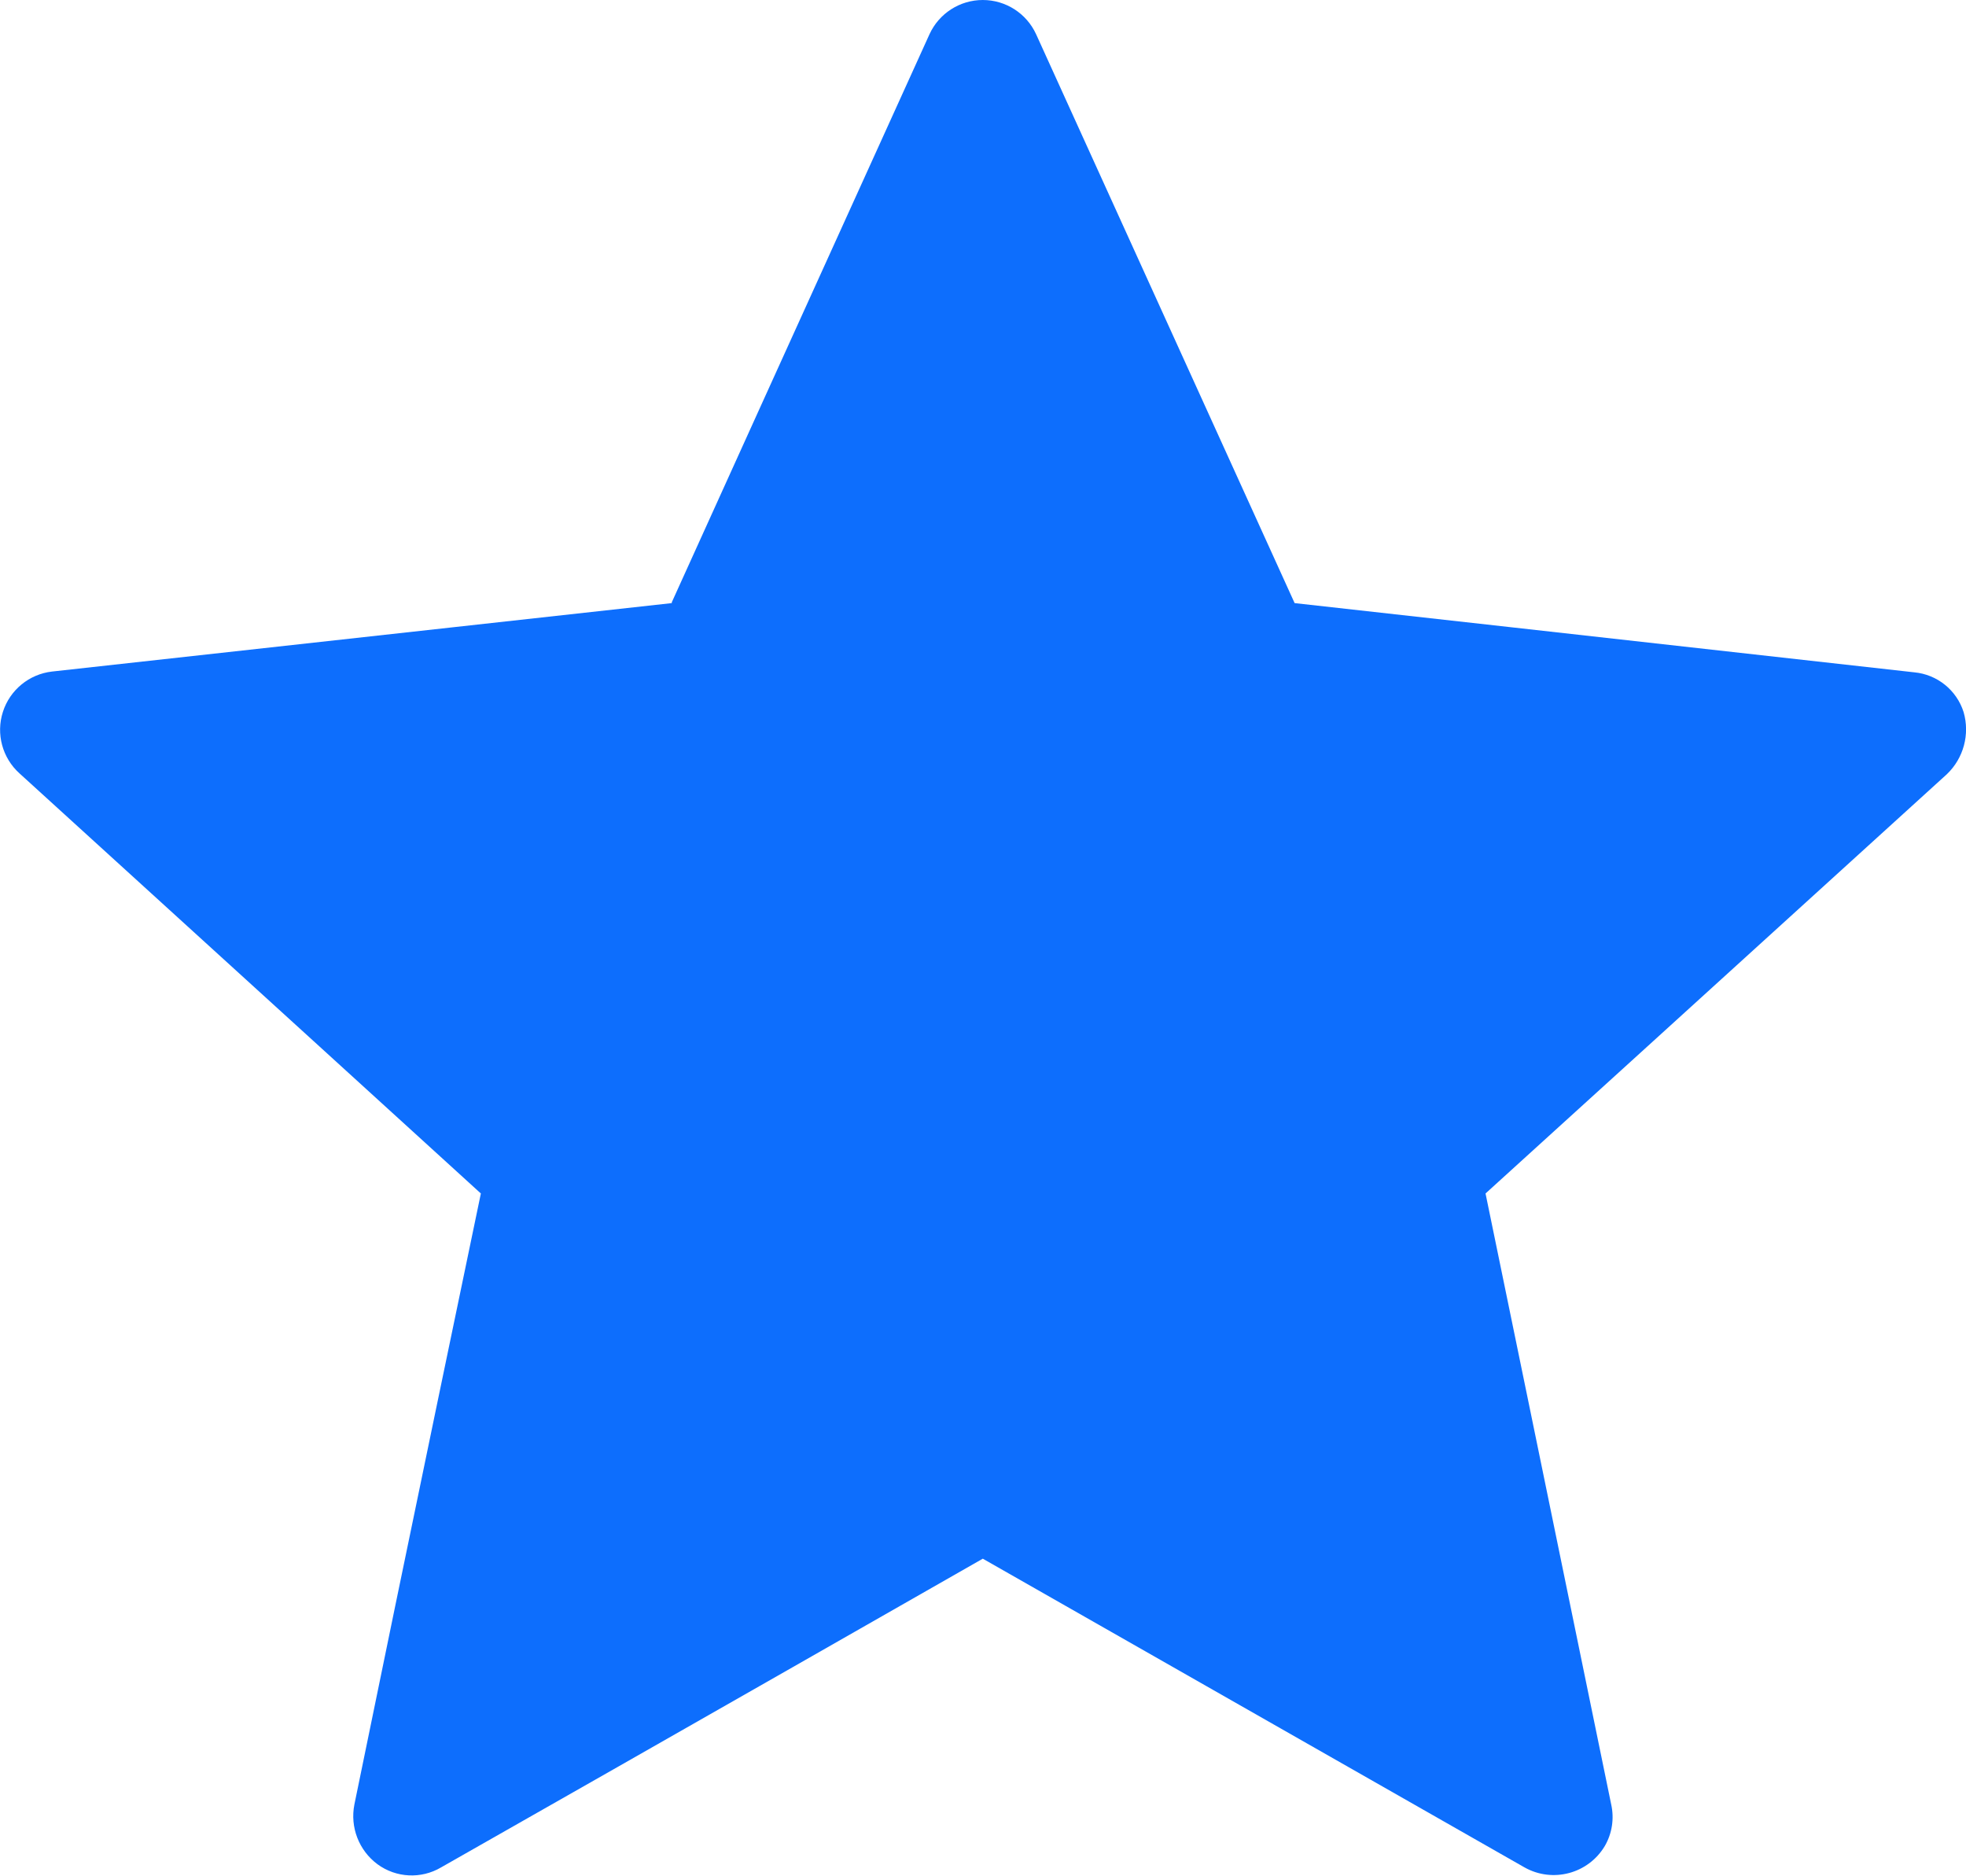
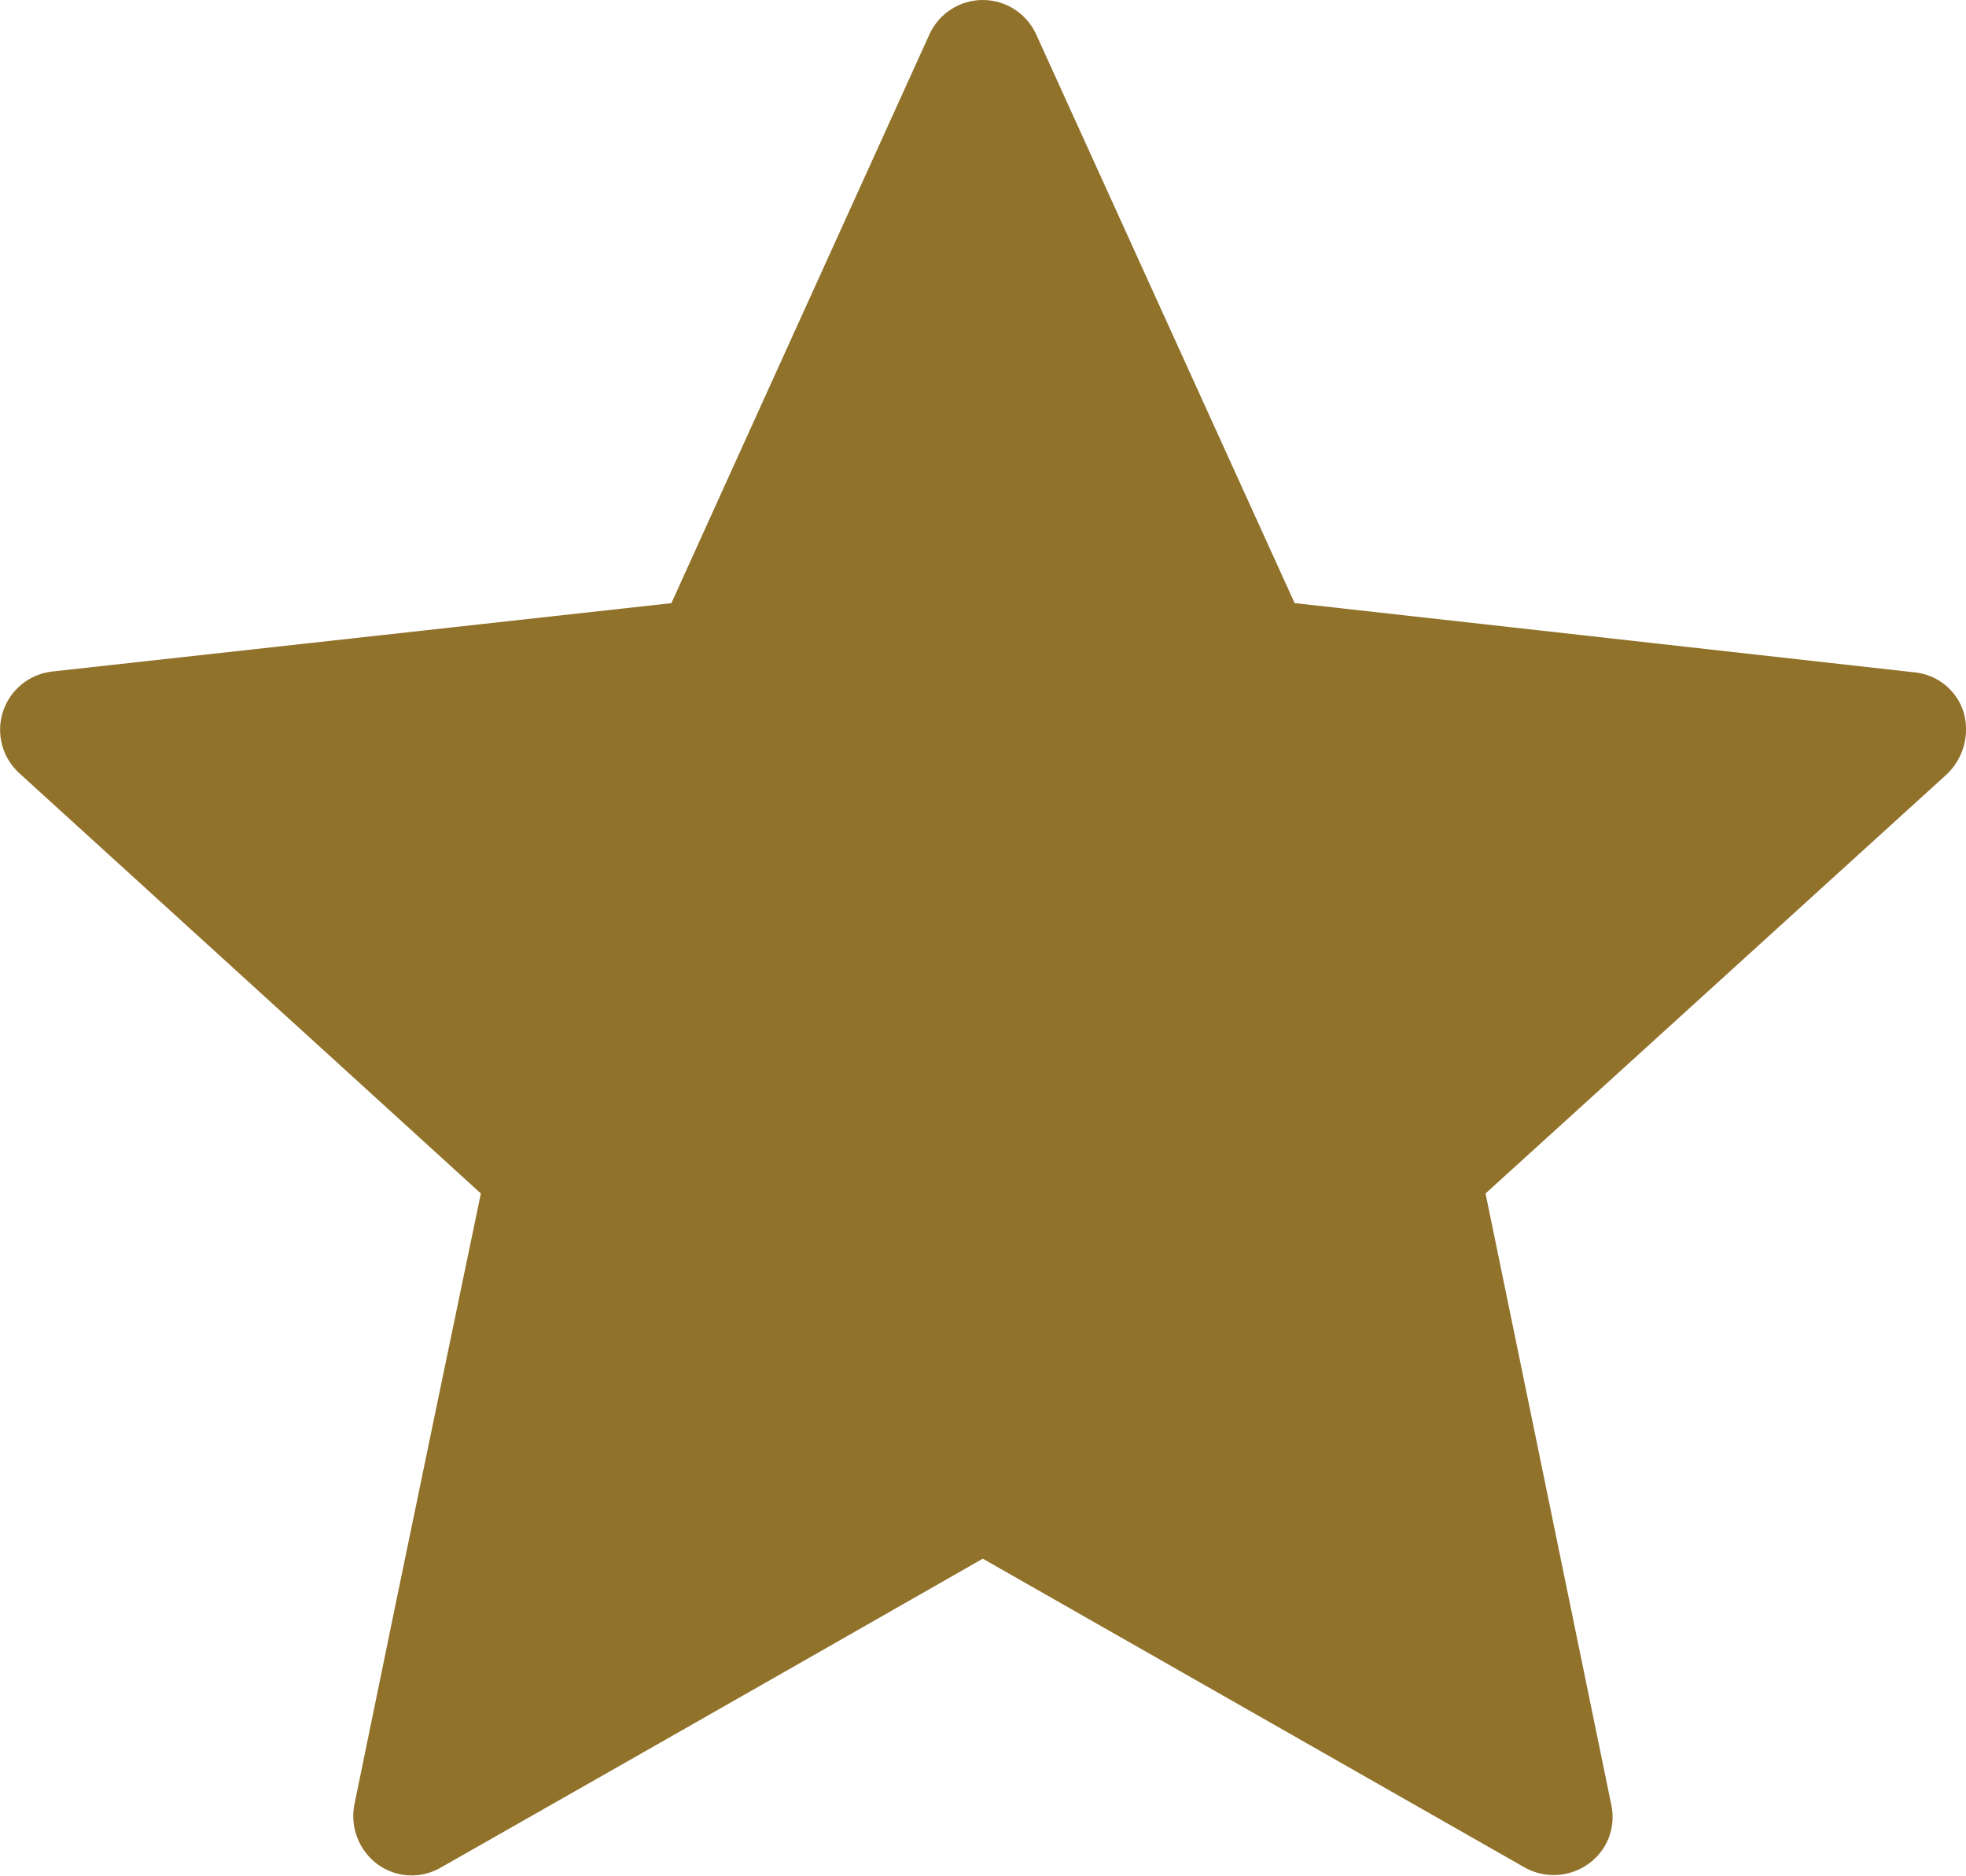
<svg xmlns="http://www.w3.org/2000/svg" width="24.715" height="23.571" viewBox="0 0 24.715 23.571">
  <g id="Layer_1" data-name="Layer 1" transform="translate(-0.005)">
-     <path id="Path_220" data-name="Path 220" d="M8.45,7.58.66,8.44A.737.737,0,0,0,.25,9.72C2.57,11.83,6.05,15,6.05,15s-.96,4.6-1.59,7.68a.753.753,0,0,0,.29.75.727.727,0,0,0,.8.04c2.73-1.55,6.81-3.88,6.81-3.88l6.81,3.88a.748.748,0,0,0,1.01-.27.726.726,0,0,0,.08-.52C19.63,19.61,18.68,15,18.68,15s3.48-3.16,5.8-5.27a.779.779,0,0,0,.21-.78.721.721,0,0,0-.62-.5c-3.12-.35-7.79-.87-7.79-.87L13.03.43a.737.737,0,0,0-1.34,0c-1.3,2.86-3.24,7.14-3.24,7.14Z" fill="#0d6efd" />
+     <path id="Path_220" data-name="Path 220" d="M8.45,7.58.66,8.44A.737.737,0,0,0,.25,9.72C2.57,11.83,6.05,15,6.05,15s-.96,4.6-1.59,7.68a.753.753,0,0,0,.29.75.727.727,0,0,0,.8.04c2.73-1.55,6.81-3.88,6.81-3.88l6.81,3.88a.748.748,0,0,0,1.01-.27.726.726,0,0,0,.08-.52C19.63,19.61,18.68,15,18.68,15s3.48-3.16,5.8-5.27a.779.779,0,0,0,.21-.78.721.721,0,0,0-.62-.5c-3.12-.35-7.79-.87-7.79-.87L13.03.43a.737.737,0,0,0-1.34,0c-1.3,2.86-3.24,7.14-3.24,7.14Z" fill="#91722b" />
  </g>
</svg>
